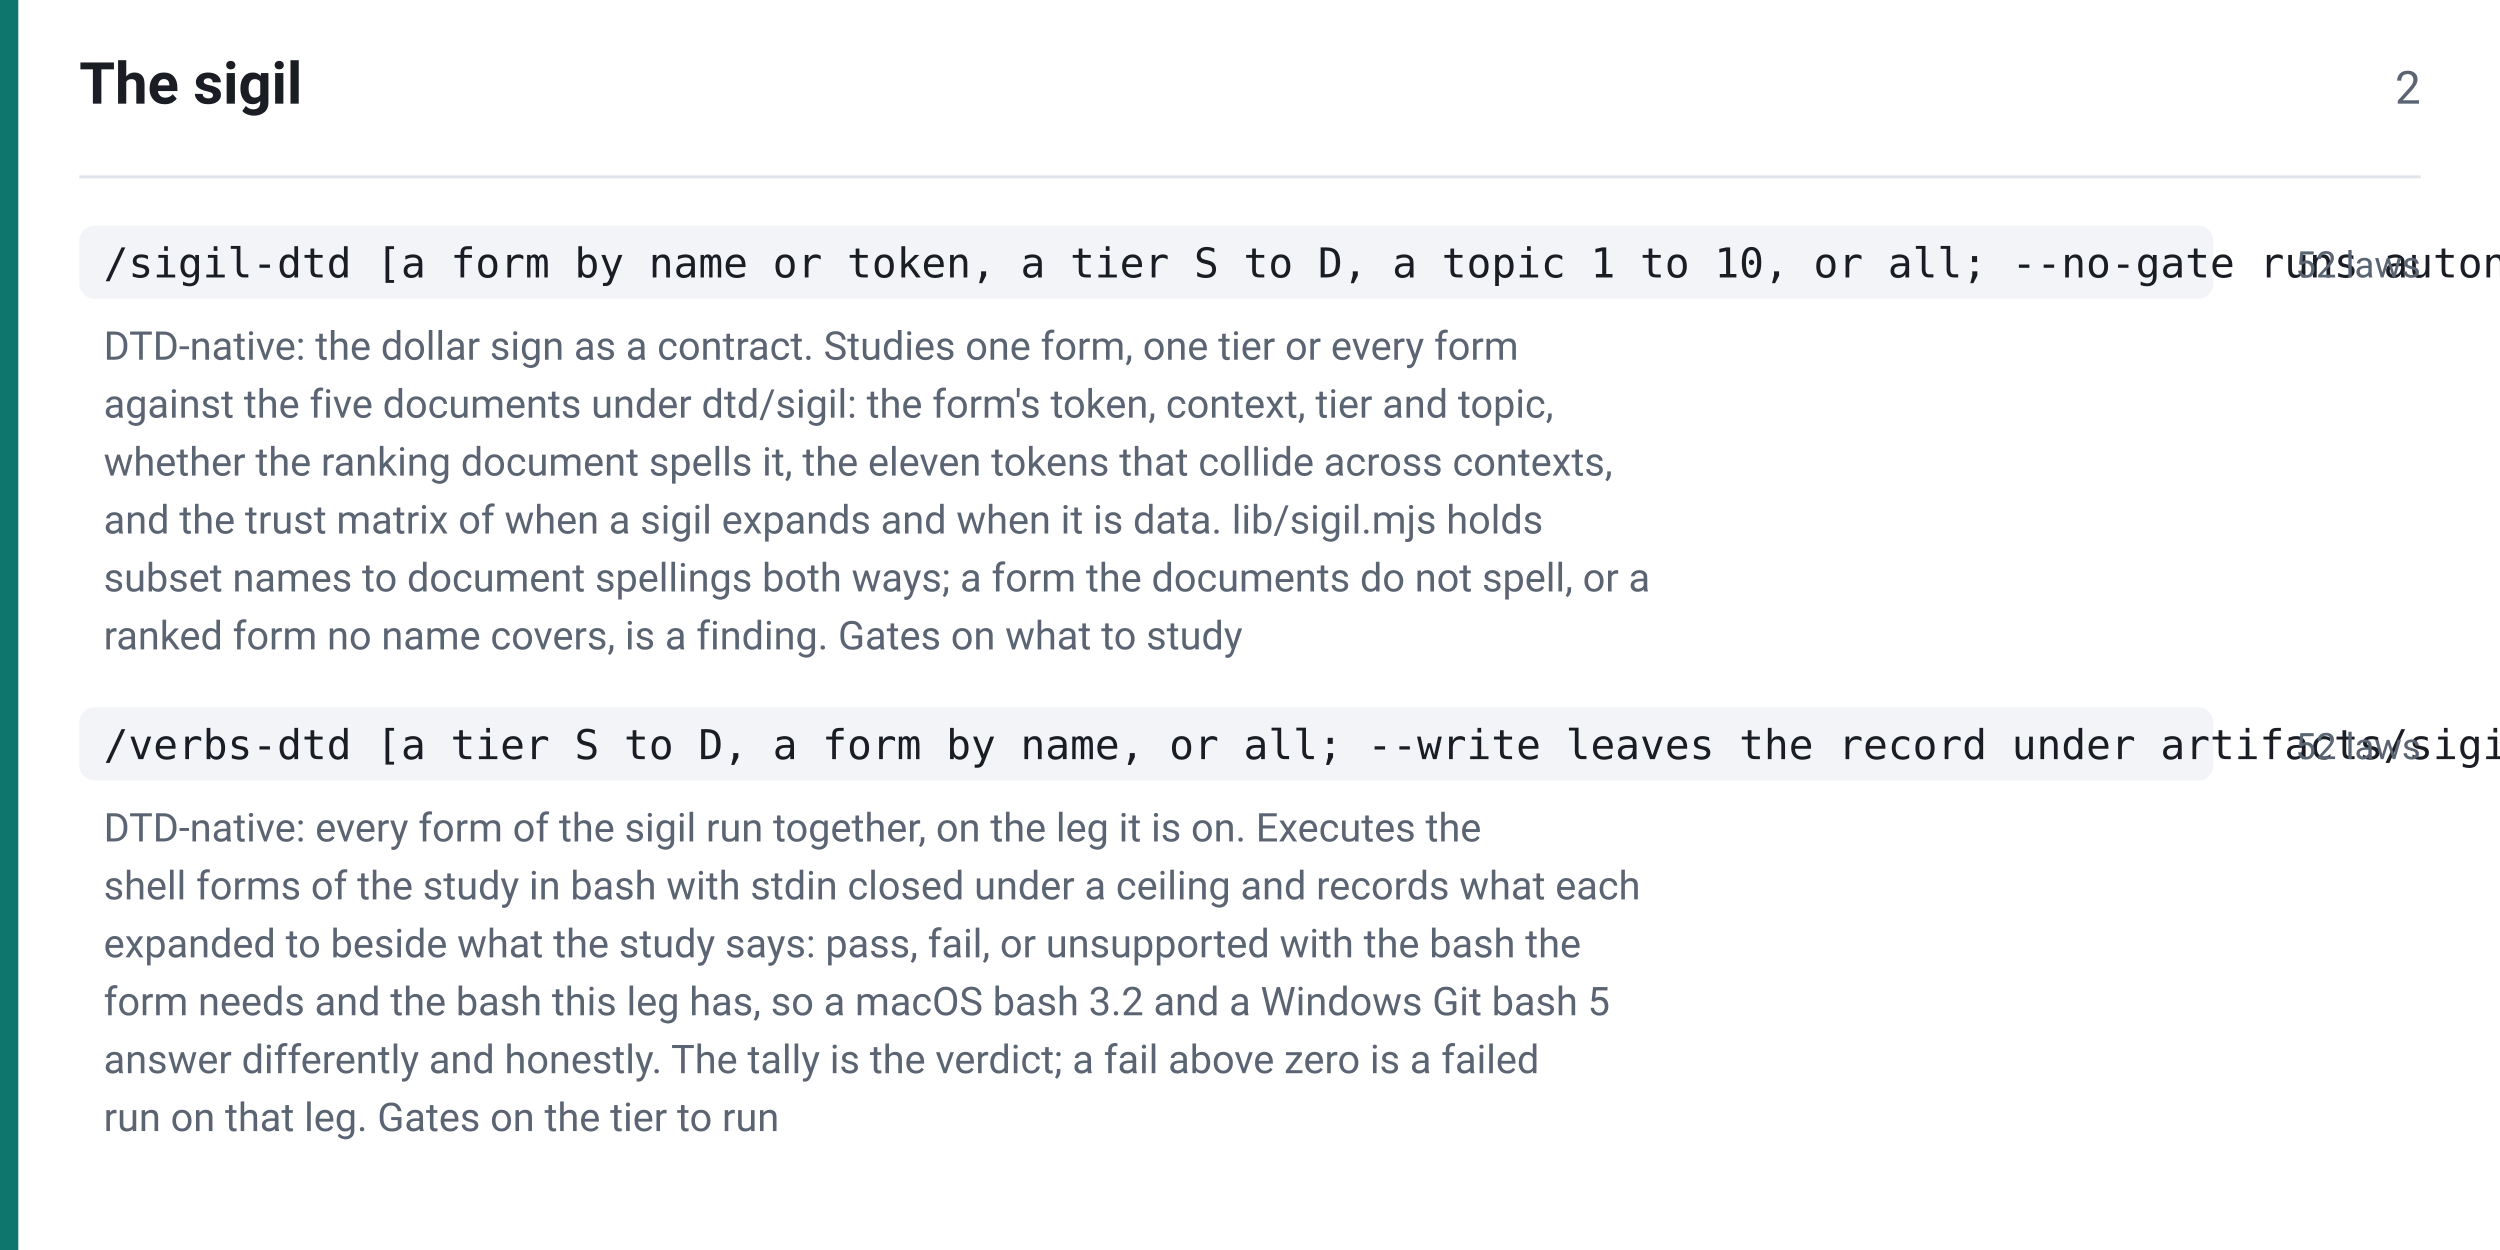
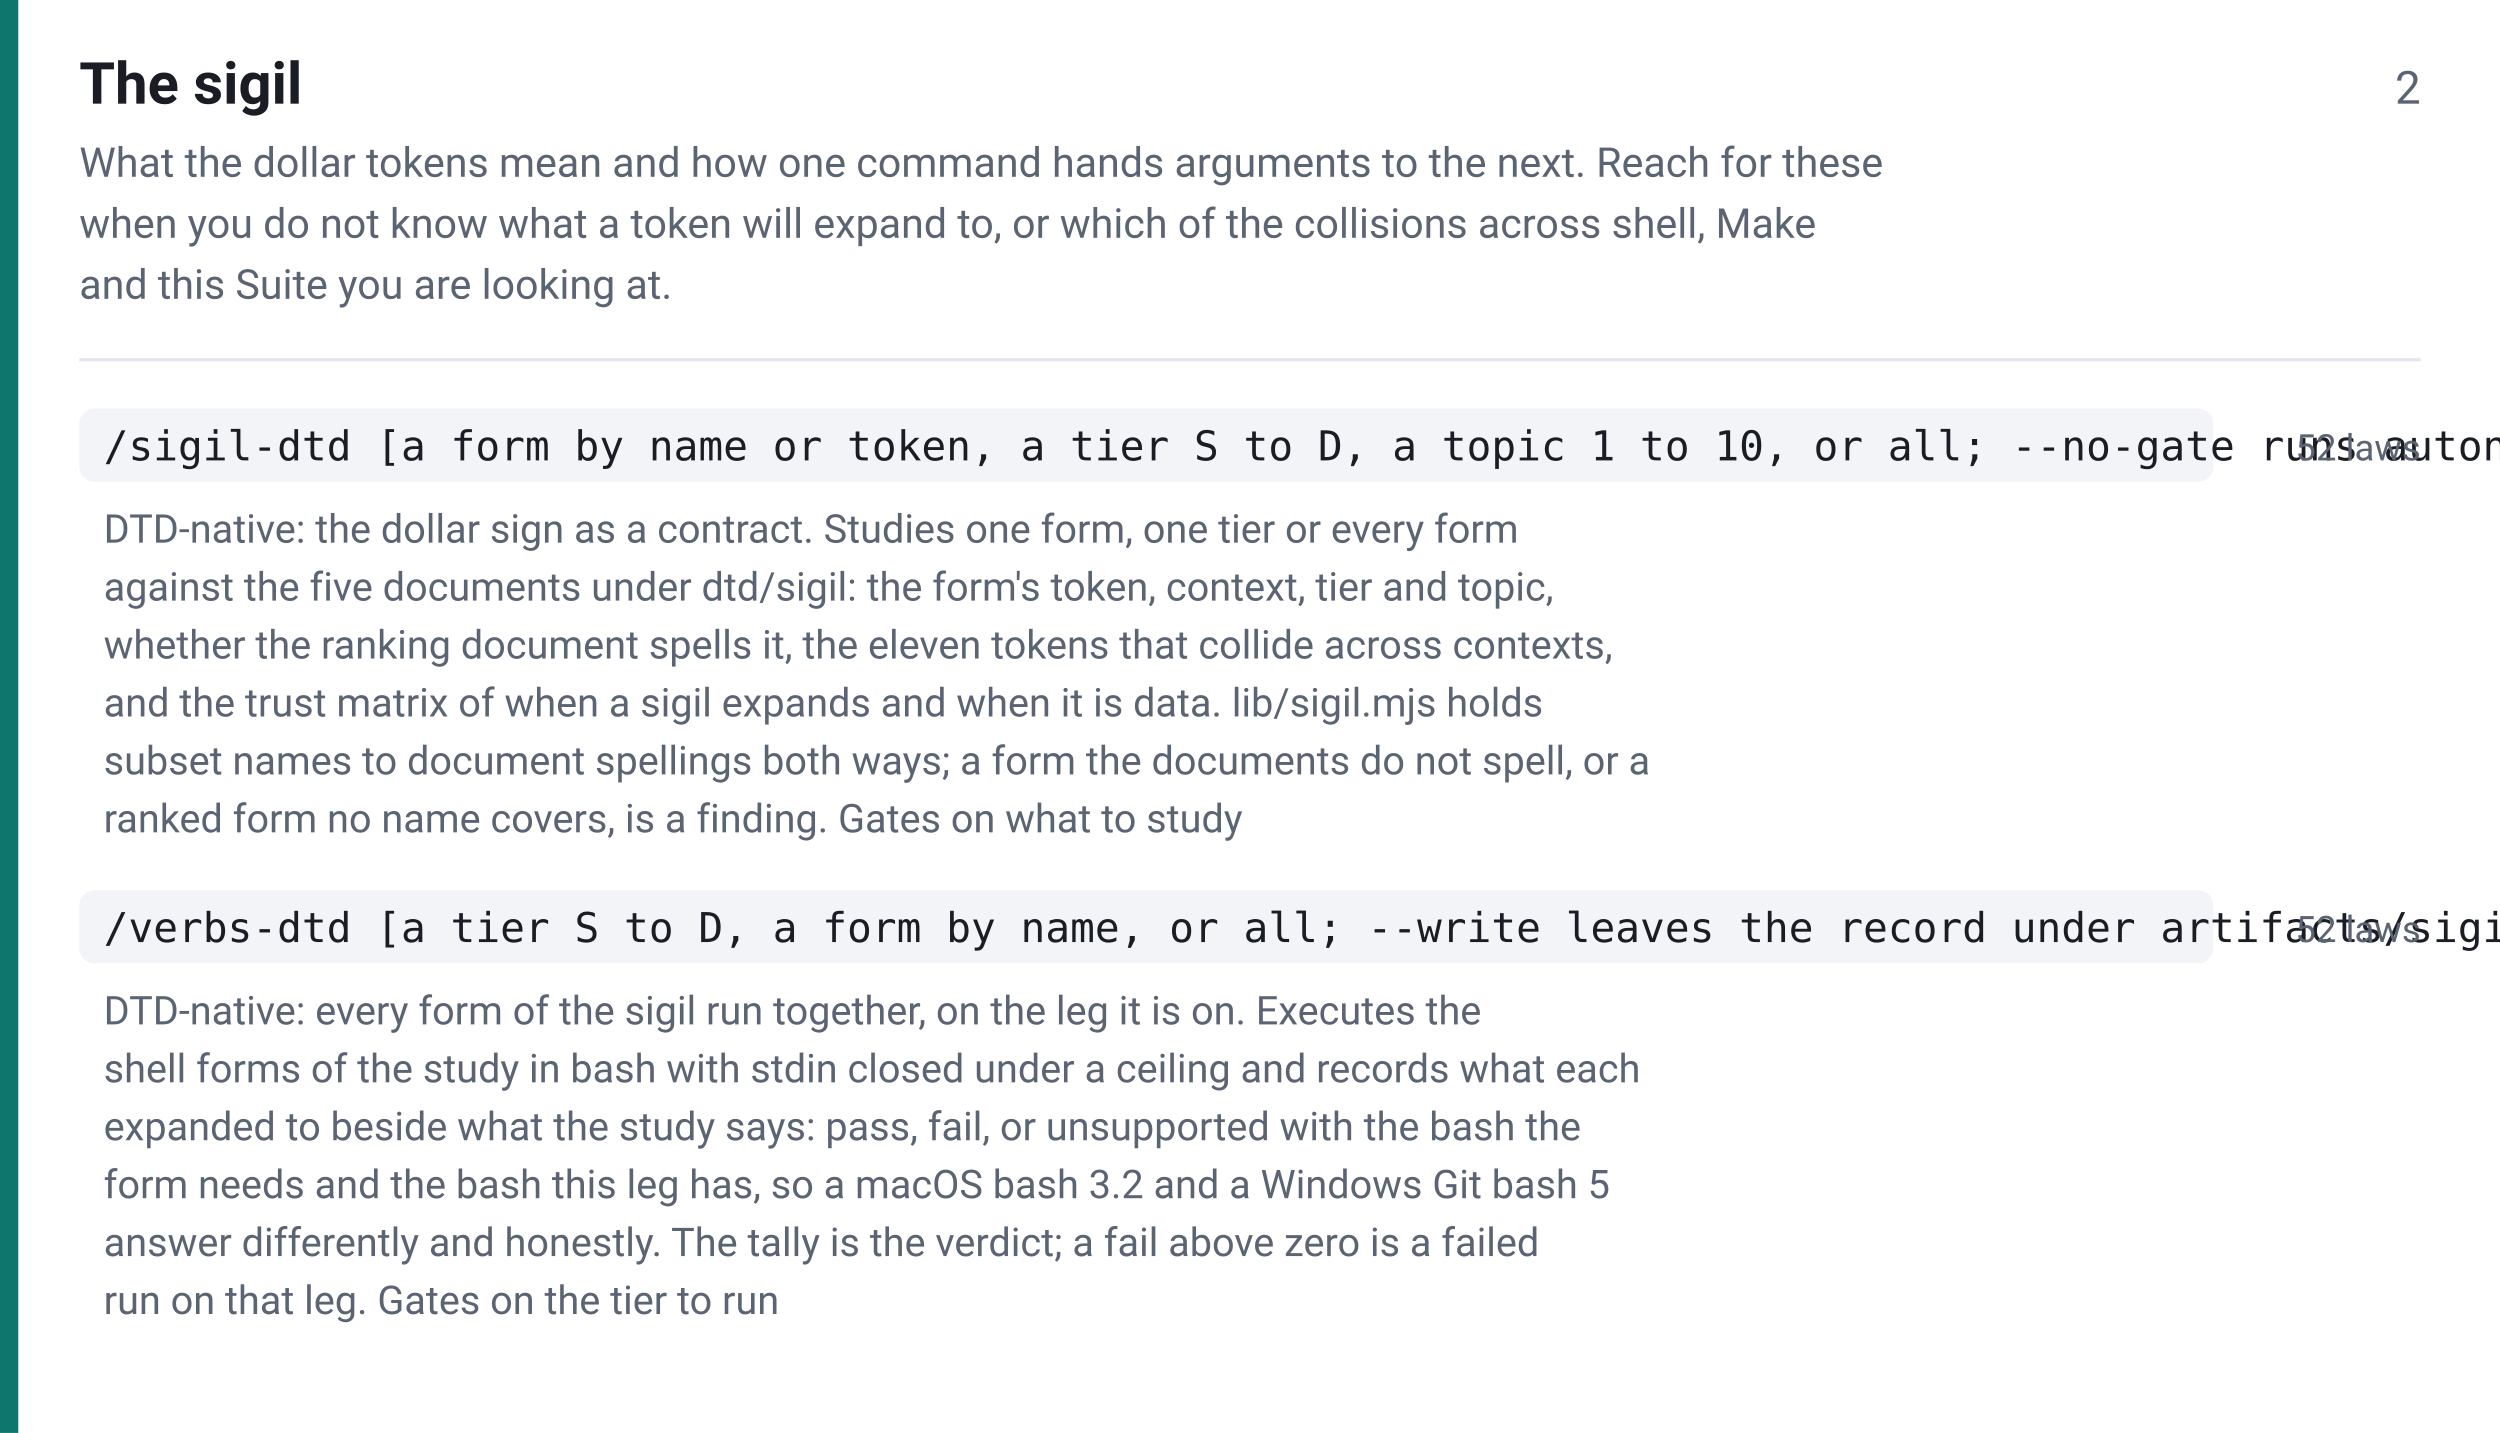
- <svg xmlns="http://www.w3.org/2000/svg" width="820" height="410" viewBox="0 0 820 410" font-family="-apple-system,BlinkMacSystemFont,Segoe UI,Roboto,Helvetica,Arial,sans-serif">
-   <rect width="820" height="410" fill="#ffffff" />
-   <rect x="0" y="0" width="6" height="410" fill="#0f766e" />
+ <svg xmlns="http://www.w3.org/2000/svg" width="820" height="470" viewBox="0 0 820 470" font-family="-apple-system,BlinkMacSystemFont,Segoe UI,Roboto,Helvetica,Arial,sans-serif">
+   <rect width="820" height="470" fill="#ffffff" />
+   <rect x="0" y="0" width="6" height="470" fill="#0f766e" />
  <text x="26" y="34" font-size="19" font-weight="600" fill="#1a1d24">The sigil</text>
  <text x="794" y="34" font-size="15" fill="#5b6472" text-anchor="end">2</text>
-   <line x1="26" y1="58" x2="794" y2="58" stroke="#e2e5ec" stroke-width="1" />
-   <rect x="26" y="74" width="700" height="24" rx="5" fill="#f2f4f8" />
-   <text x="34" y="91" font-size="13.5" font-family="ui-monospace,SFMono-Regular,Menlo,Consolas,monospace" fill="#1a1d24">/sigil-dtd [a form by name or token, a tier S to D, a topic 1 to 10, or all; --no-gate runs autonomously]</text>
-   <text x="794" y="91" font-size="12" fill="#5b6472" text-anchor="end">52 laws</text>
-   <text x="34" y="118" font-size="13" fill="#5b6472">DTD-native: the dollar sign as a contract. Studies one form, one tier or every form</text>
-   <text x="34" y="137" font-size="13" fill="#5b6472">against the five documents under dtd/sigil: the form's token, context, tier and topic,</text>
-   <text x="34" y="156" font-size="13" fill="#5b6472">whether the ranking document spells it, the eleven tokens that collide across contexts,</text>
-   <text x="34" y="175" font-size="13" fill="#5b6472">and the trust matrix of when a sigil expands and when it is data. lib/sigil.mjs holds</text>
-   <text x="34" y="194" font-size="13" fill="#5b6472">subset names to document spellings both ways; a form the documents do not spell, or a</text>
-   <text x="34" y="213" font-size="13" fill="#5b6472">ranked form no name covers, is a finding. Gates on what to study</text>
-   <rect x="26" y="232" width="700" height="24" rx="5" fill="#f2f4f8" />
-   <text x="34" y="249" font-size="13.5" font-family="ui-monospace,SFMono-Regular,Menlo,Consolas,monospace" fill="#1a1d24">/verbs-dtd [a tier S to D, a form by name, or all; --write leaves the record under artifacts/sigil; --no-gate runs autonomously]</text>
-   <text x="794" y="249" font-size="12" fill="#5b6472" text-anchor="end">52 laws</text>
-   <text x="34" y="276" font-size="13" fill="#5b6472">DTD-native: every form of the sigil run together, on the leg it is on. Executes the</text>
-   <text x="34" y="295" font-size="13" fill="#5b6472">shell forms of the study in bash with stdin closed under a ceiling and records what each</text>
-   <text x="34" y="314" font-size="13" fill="#5b6472">expanded to beside what the study says: pass, fail, or unsupported with the bash the</text>
-   <text x="34" y="333" font-size="13" fill="#5b6472">form needs and the bash this leg has, so a macOS bash 3.2 and a Windows Git bash 5</text>
-   <text x="34" y="352" font-size="13" fill="#5b6472">answer differently and honestly. The tally is the verdict; a fail above zero is a failed</text>
-   <text x="34" y="371" font-size="13" fill="#5b6472">run on that leg. Gates on the tier to run</text>
+   <text x="26" y="58" font-size="13.5" fill="#5b6472">What the dollar tokens mean and how one command hands arguments to the next. Reach for these</text>
+   <text x="26" y="78" font-size="13.5" fill="#5b6472">when you do not know what a token will expand to, or which of the collisions across shell, Make</text>
+   <text x="26" y="98" font-size="13.5" fill="#5b6472">and this Suite you are looking at.</text>
+   <line x1="26" y1="118" x2="794" y2="118" stroke="#e2e5ec" stroke-width="1" />
+   <rect x="26" y="134" width="700" height="24" rx="5" fill="#f2f4f8" />
+   <text x="34" y="151" font-size="13.5" font-family="ui-monospace,SFMono-Regular,Menlo,Consolas,monospace" fill="#1a1d24">/sigil-dtd [a form by name or token, a tier S to D, a topic 1 to 10, or all; --no-gate runs autonomously]</text>
+   <text x="794" y="151" font-size="12" fill="#5b6472" text-anchor="end">52 laws</text>
+   <text x="34" y="178" font-size="13" fill="#5b6472">DTD-native: the dollar sign as a contract. Studies one form, one tier or every form</text>
+   <text x="34" y="197" font-size="13" fill="#5b6472">against the five documents under dtd/sigil: the form's token, context, tier and topic,</text>
+   <text x="34" y="216" font-size="13" fill="#5b6472">whether the ranking document spells it, the eleven tokens that collide across contexts,</text>
+   <text x="34" y="235" font-size="13" fill="#5b6472">and the trust matrix of when a sigil expands and when it is data. lib/sigil.mjs holds</text>
+   <text x="34" y="254" font-size="13" fill="#5b6472">subset names to document spellings both ways; a form the documents do not spell, or a</text>
+   <text x="34" y="273" font-size="13" fill="#5b6472">ranked form no name covers, is a finding. Gates on what to study</text>
+   <rect x="26" y="292" width="700" height="24" rx="5" fill="#f2f4f8" />
+   <text x="34" y="309" font-size="13.5" font-family="ui-monospace,SFMono-Regular,Menlo,Consolas,monospace" fill="#1a1d24">/verbs-dtd [a tier S to D, a form by name, or all; --write leaves the record under artifacts/sigil; --no-gate runs autonomously]</text>
+   <text x="794" y="309" font-size="12" fill="#5b6472" text-anchor="end">52 laws</text>
+   <text x="34" y="336" font-size="13" fill="#5b6472">DTD-native: every form of the sigil run together, on the leg it is on. Executes the</text>
+   <text x="34" y="355" font-size="13" fill="#5b6472">shell forms of the study in bash with stdin closed under a ceiling and records what each</text>
+   <text x="34" y="374" font-size="13" fill="#5b6472">expanded to beside what the study says: pass, fail, or unsupported with the bash the</text>
+   <text x="34" y="393" font-size="13" fill="#5b6472">form needs and the bash this leg has, so a macOS bash 3.2 and a Windows Git bash 5</text>
+   <text x="34" y="412" font-size="13" fill="#5b6472">answer differently and honestly. The tally is the verdict; a fail above zero is a failed</text>
+   <text x="34" y="431" font-size="13" fill="#5b6472">run on that leg. Gates on the tier to run</text>
</svg>
